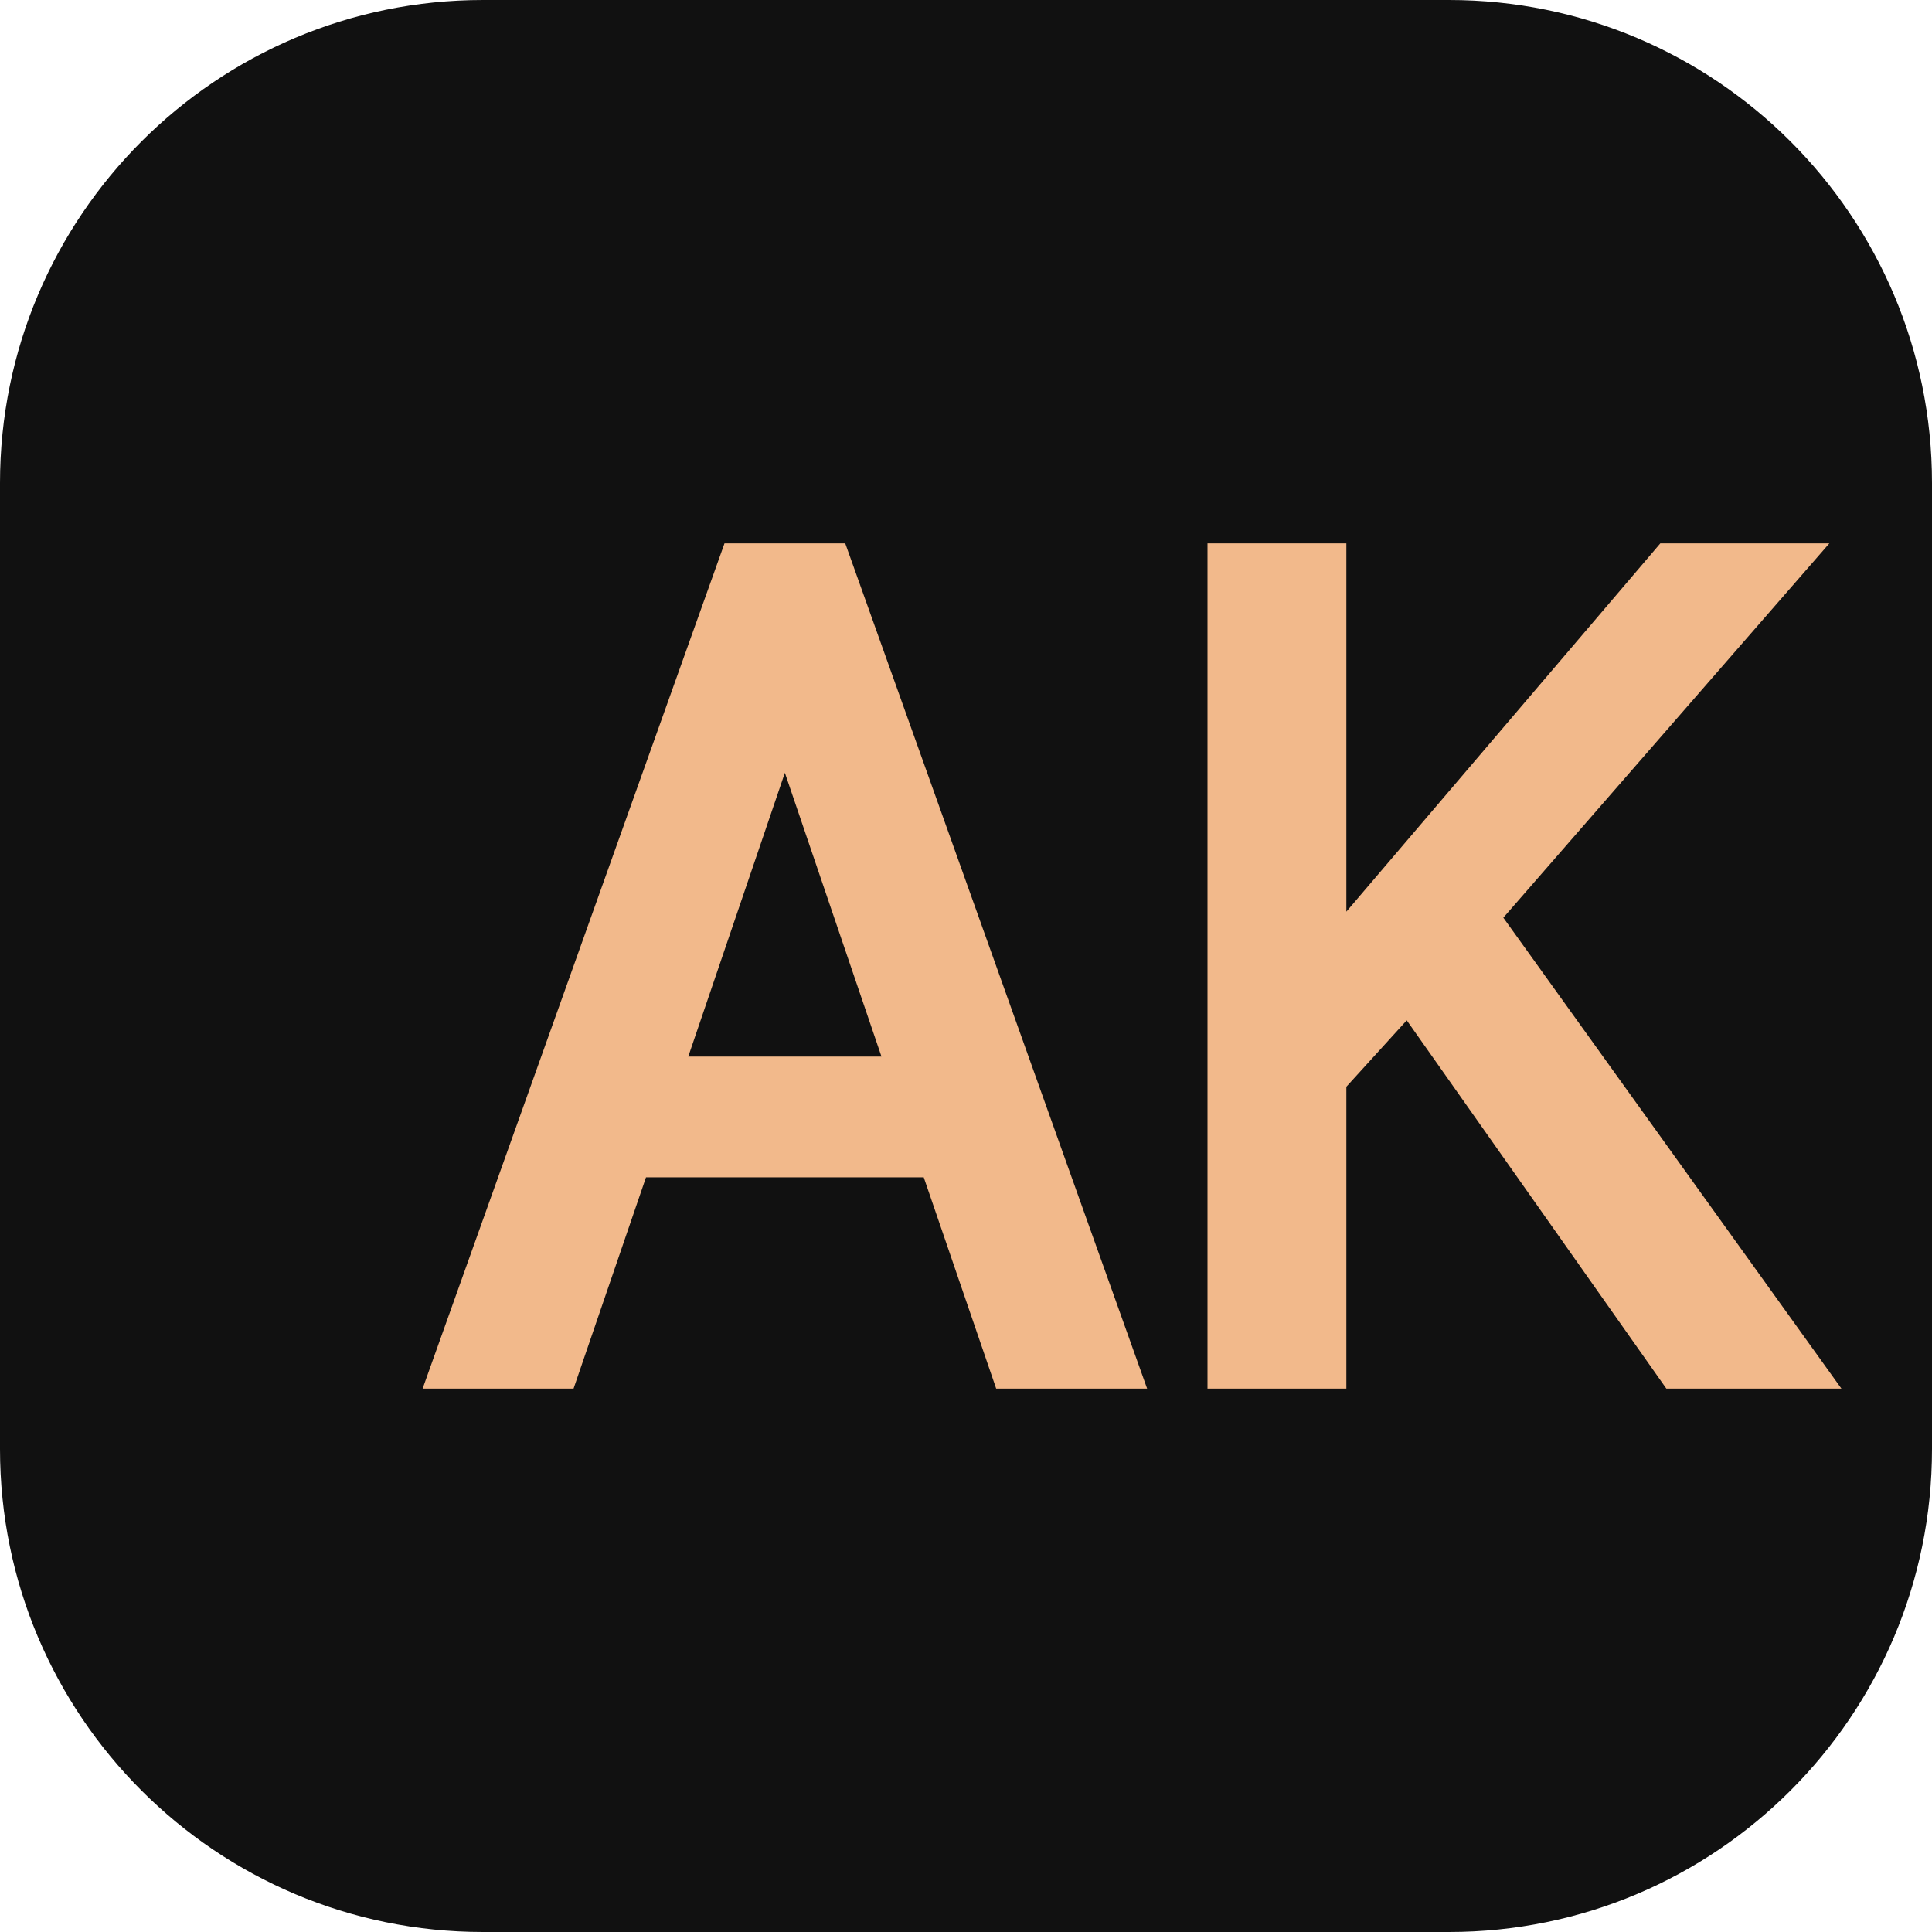
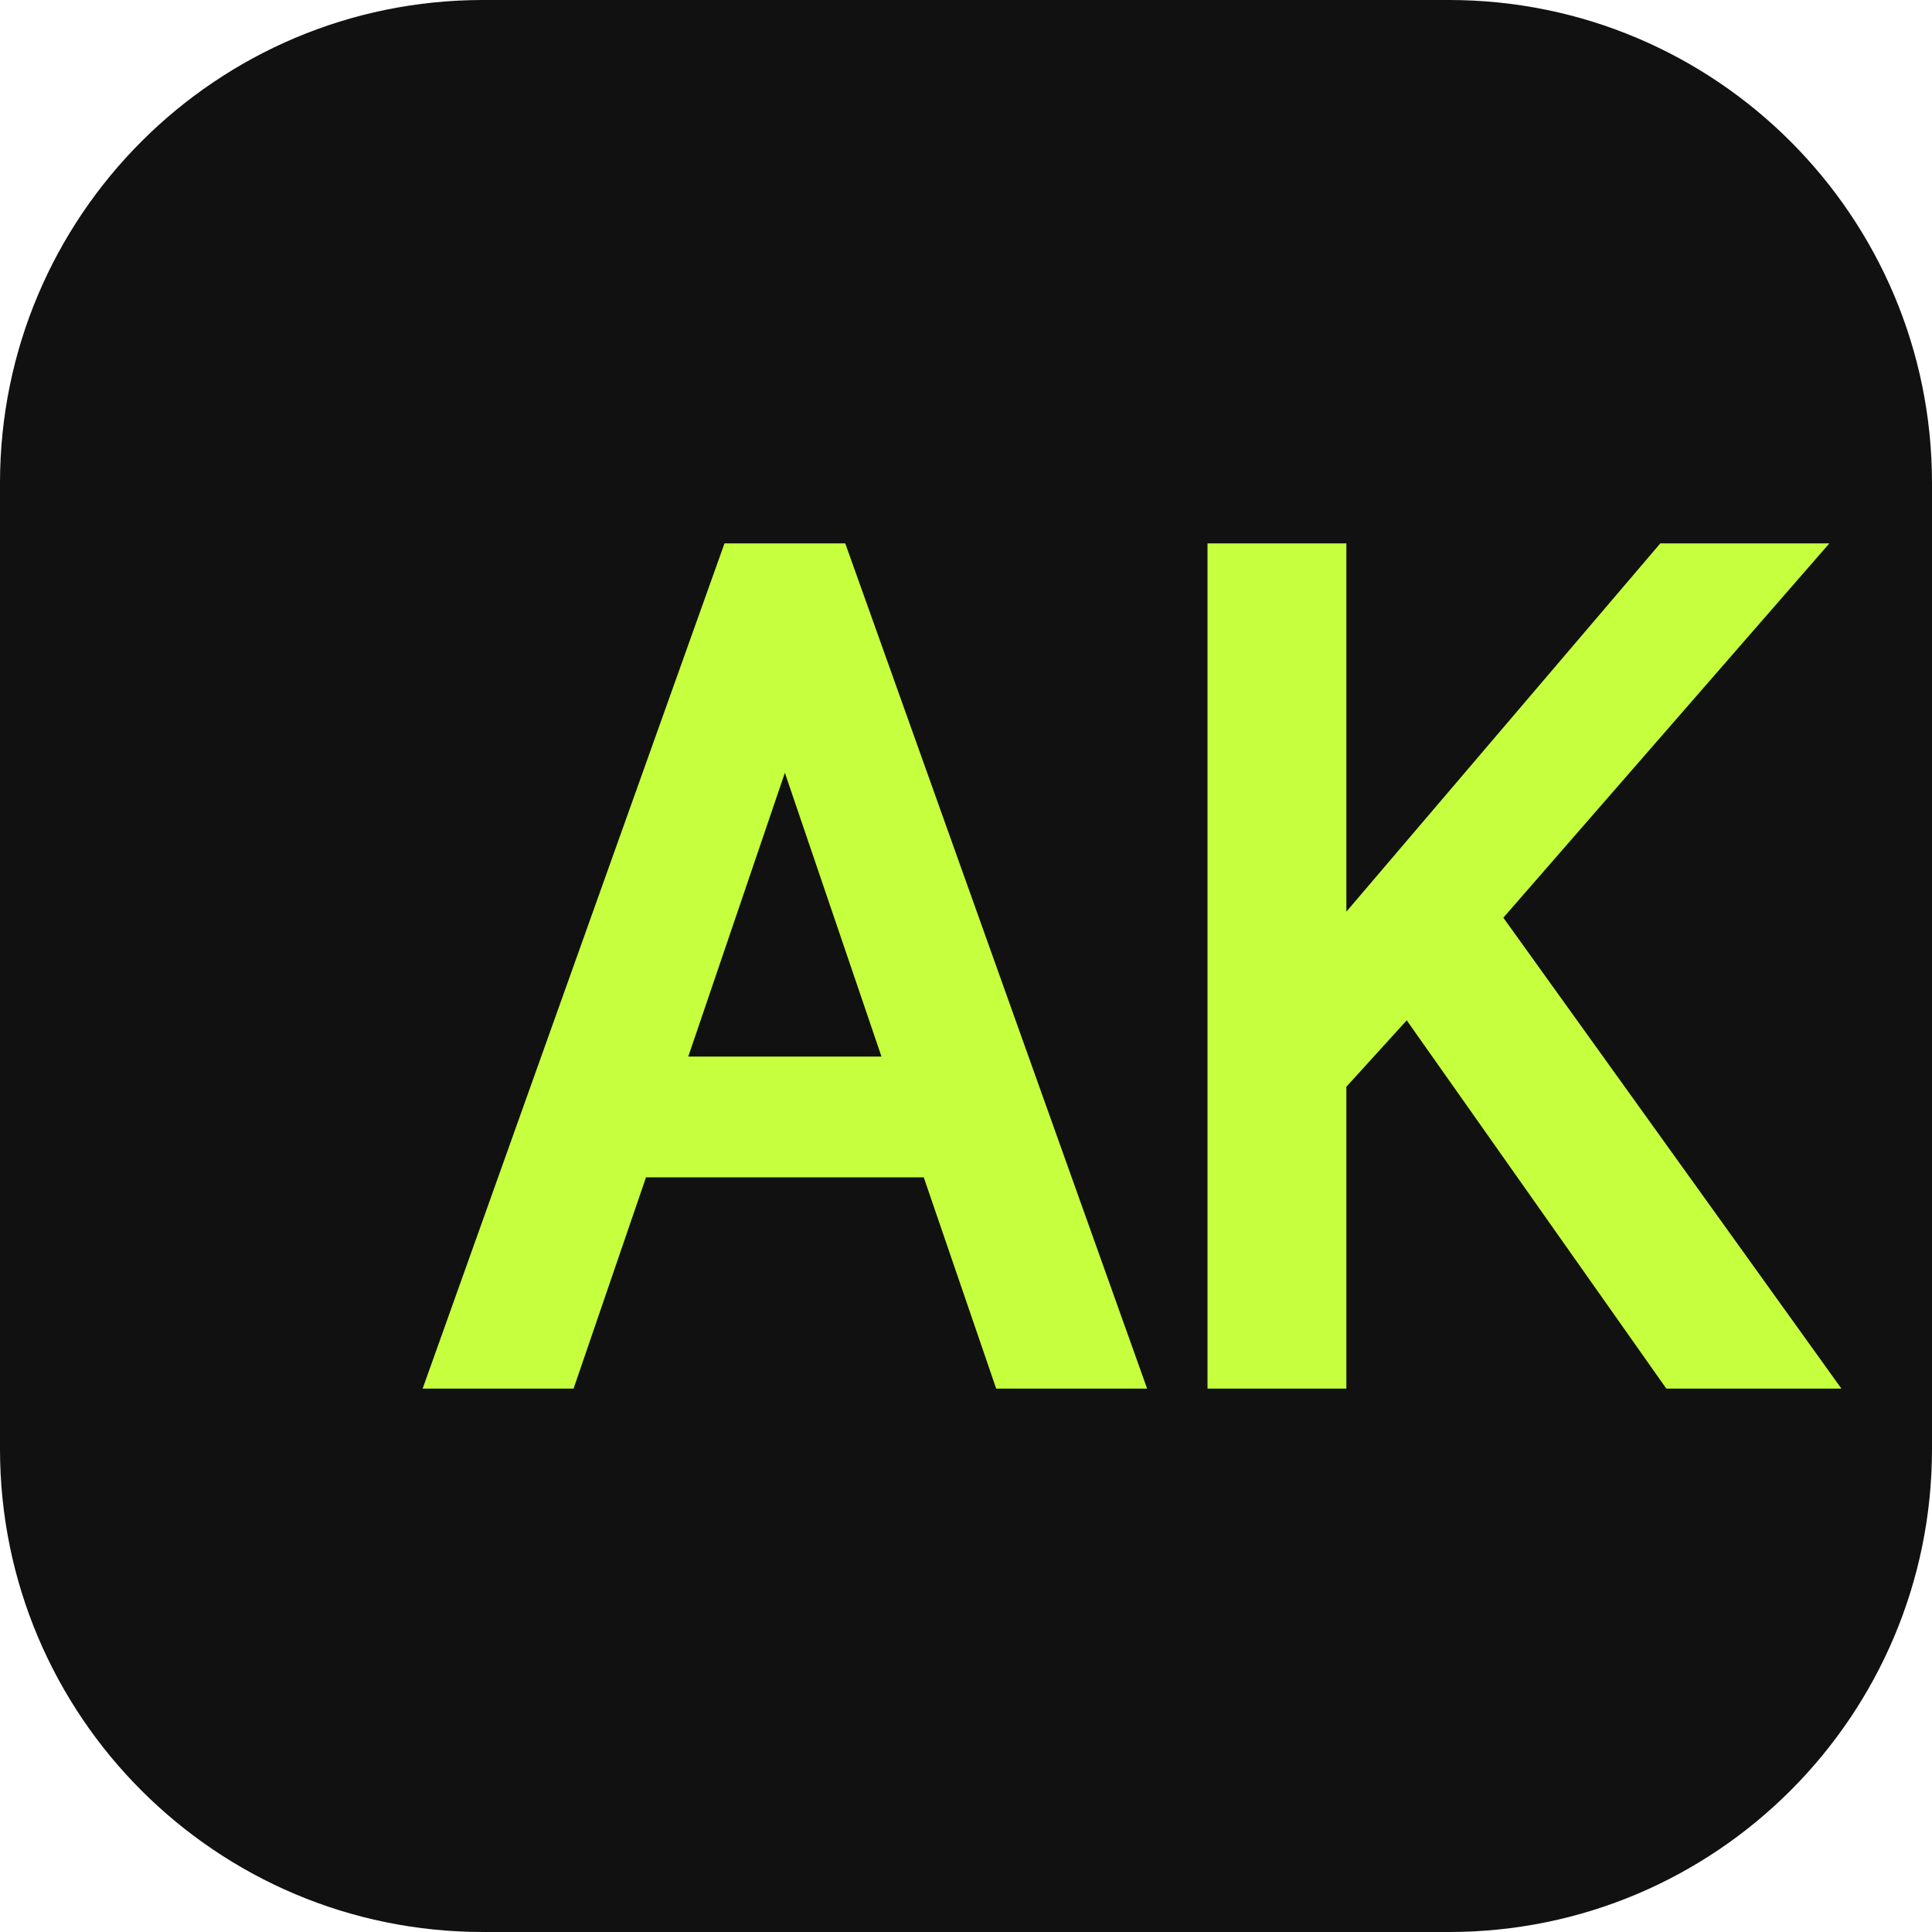
<svg xmlns="http://www.w3.org/2000/svg" viewBox="0 0 64 64">
  <rect width="64" height="64" rx="16" fill="#111111" />
-   <path d="M14 46 24 18h4l10 28h-5l-2.4-7H21.4L19 46Zm8.8-11h6.4L26 25.6ZM40 46V18h4.6v12.2L55 18h5.6L49.8 30.4 61 46h-5.8l-8.6-12.2-2 2.2V46Z" fill="#f2b98b" />
+   <path d="M14 46 24 18h4l10 28h-5l-2.4-7H21.4L19 46Zm8.8-11h6.4L26 25.6ZM40 46V18h4.6v12.2L55 18h5.6L49.8 30.4 61 46h-5.8l-8.6-12.2-2 2.2V46Z" fill="#c6ff3d" />
</svg>
